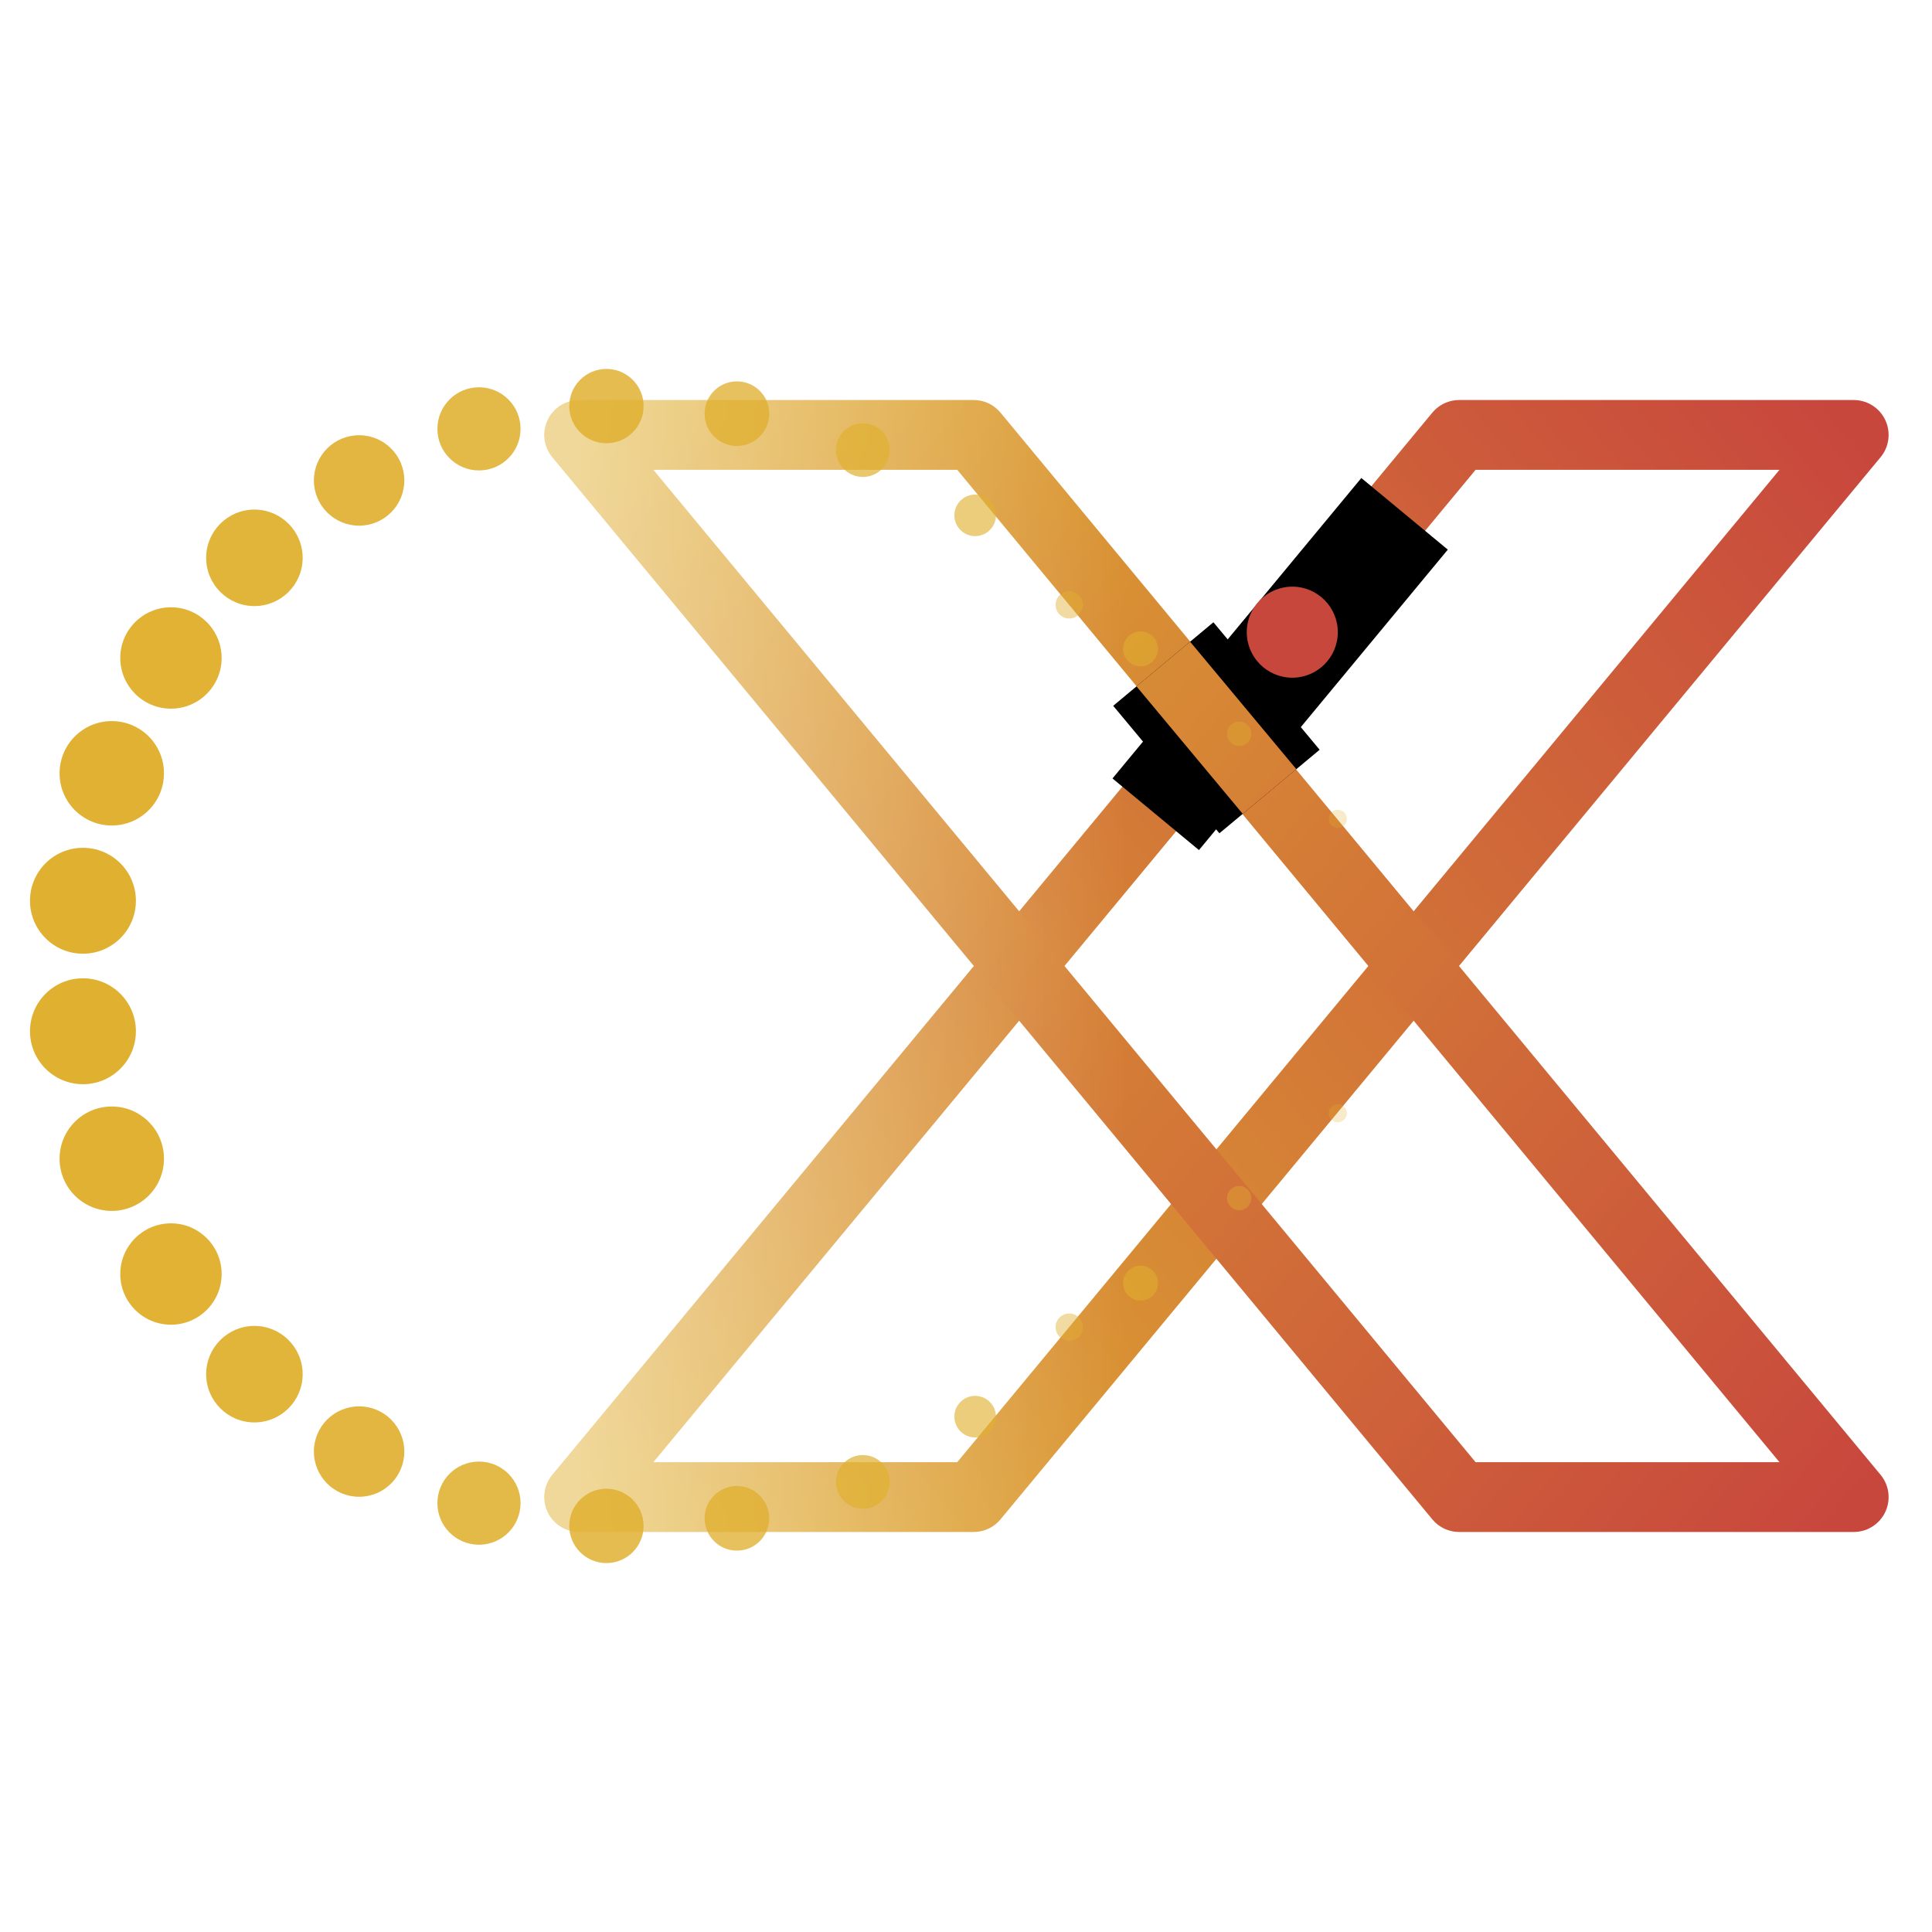
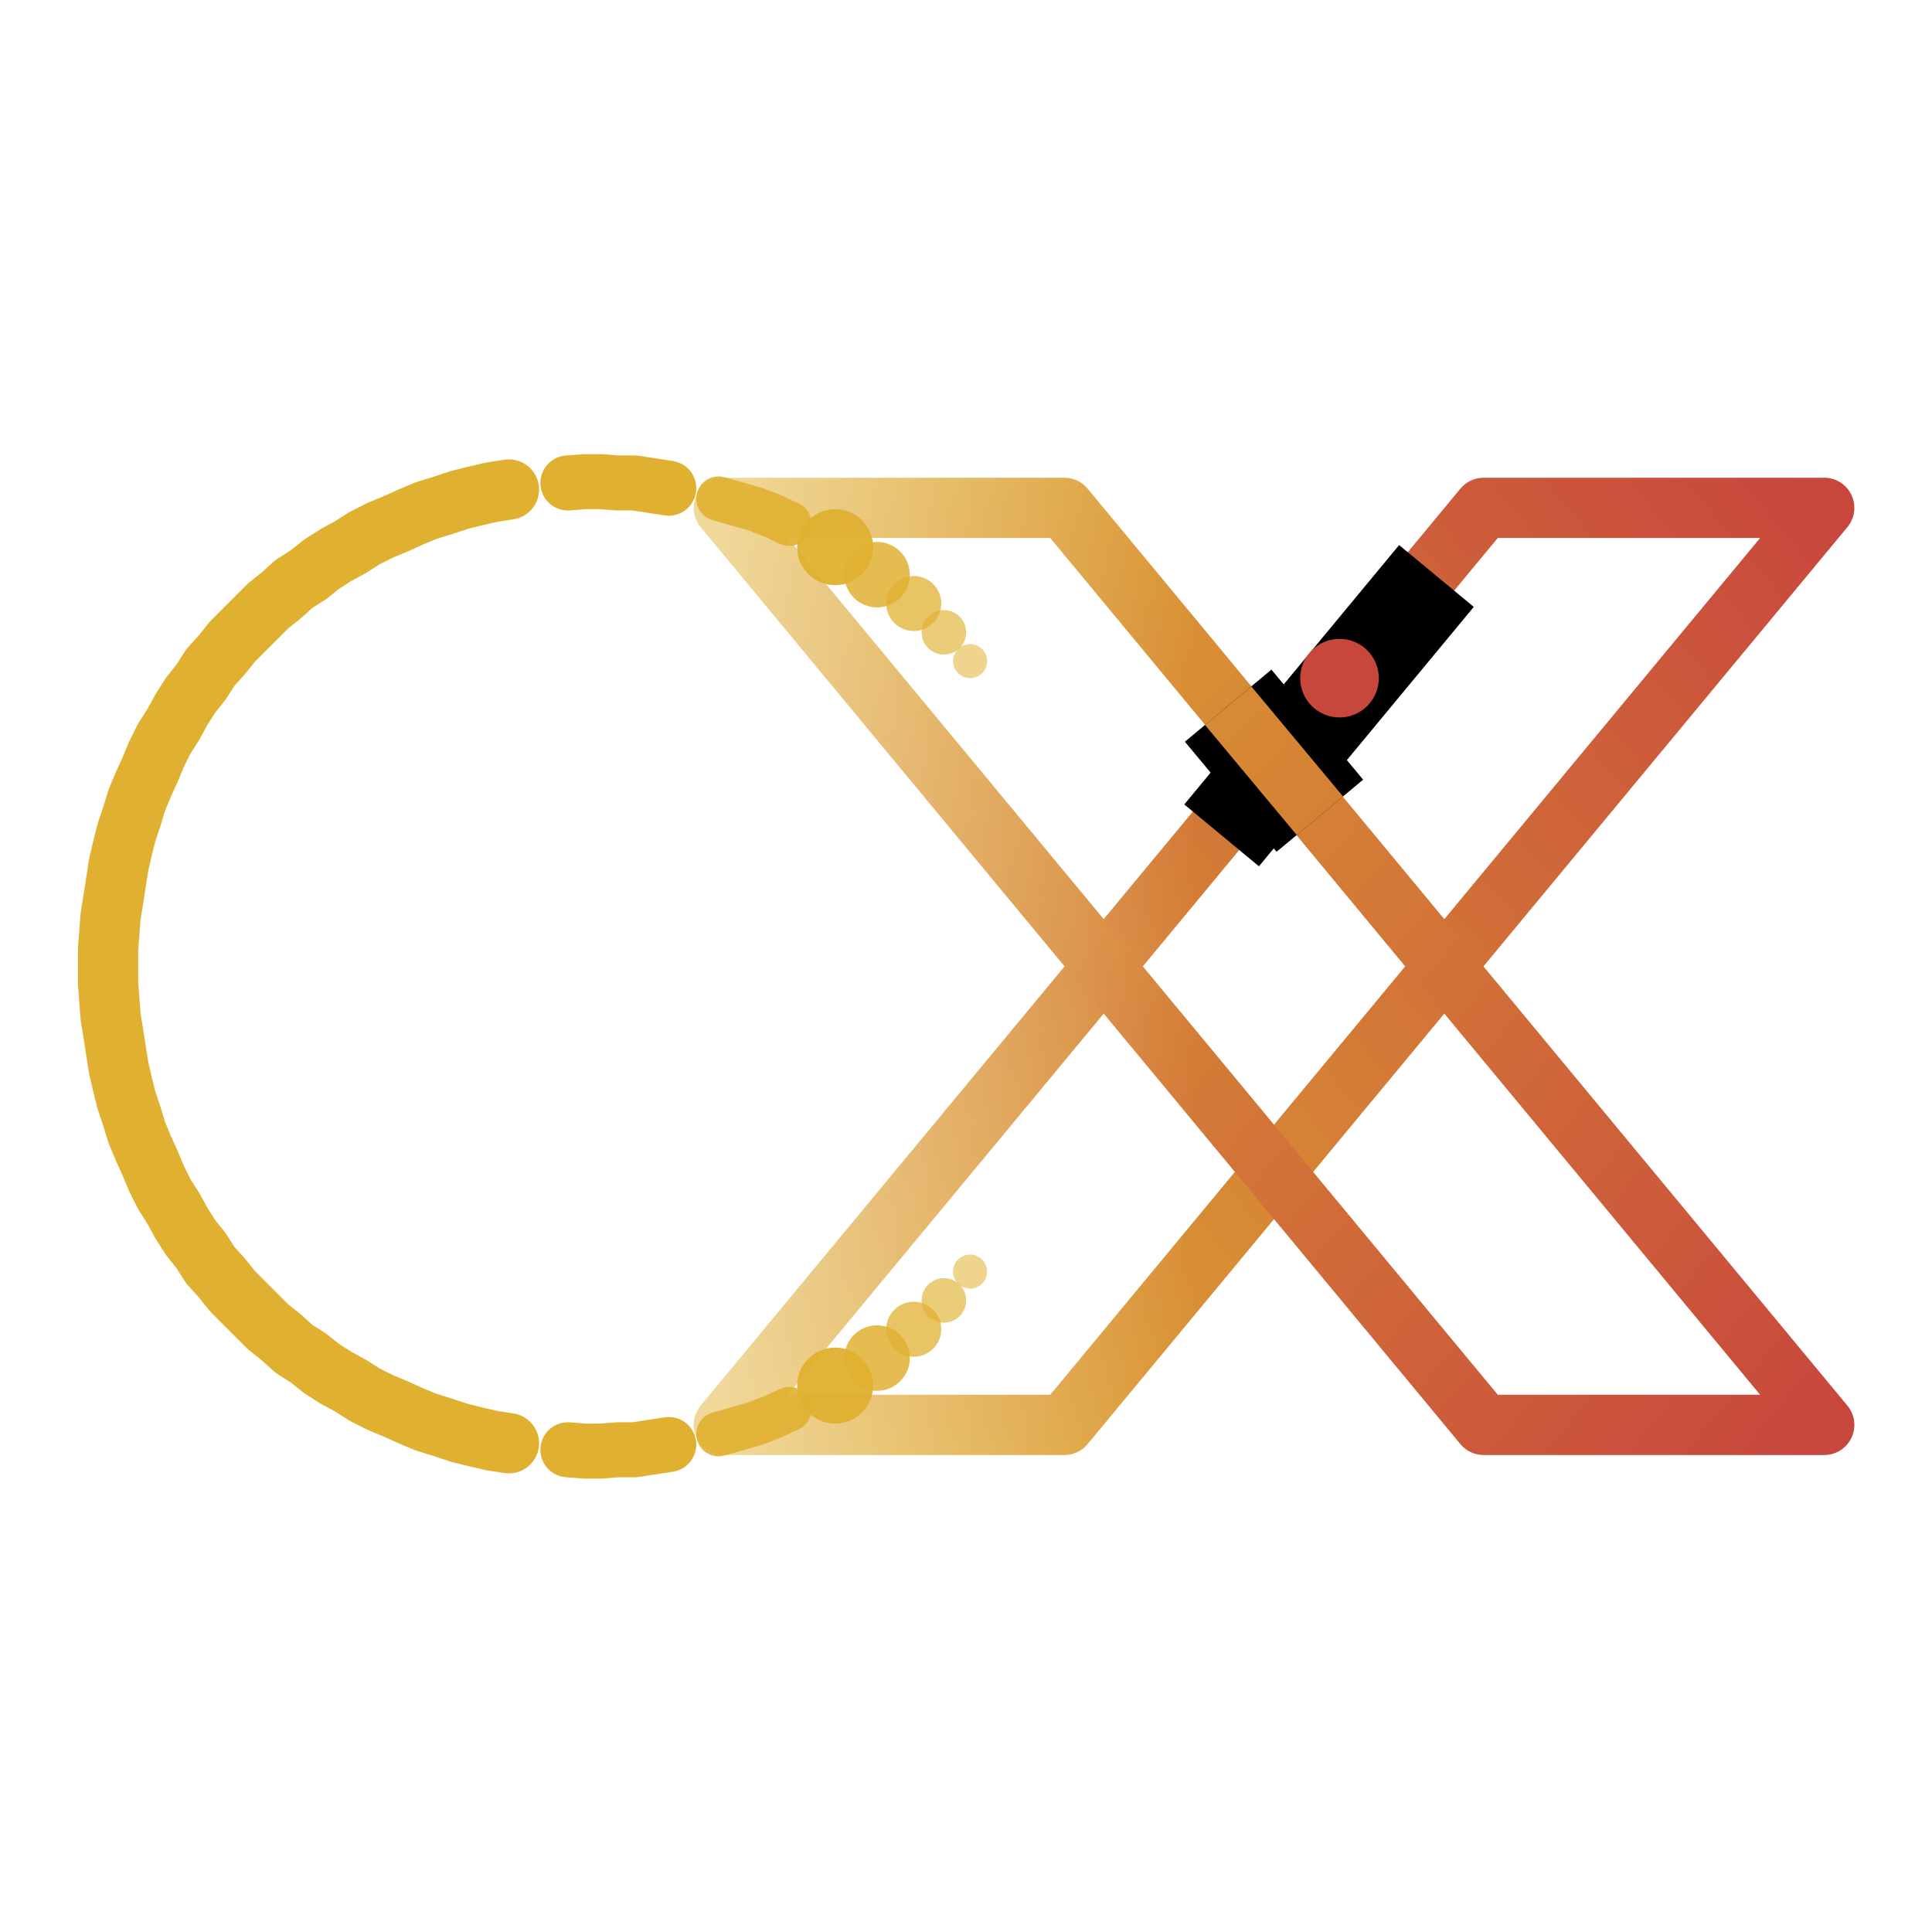
<svg xmlns="http://www.w3.org/2000/svg" viewBox="0 0 260 260">
-   <g transform="translate(61.6 27.9) scale(2.042)">
+   <g transform="translate(83.3 41.9) scale(1.763)">
    <defs>
-       <linearGradient id="cg" gradientUnits="userSpaceOnUse" x1="-25" y1="0" x2="50" y2="0">
+       <linearGradient id="cg" gradientUnits="userSpaceOnUse" x1="-40" y1="0" x2="50" y2="0">
        <stop offset="0" stop-color="#E0B030" />
        <stop offset="1" stop-color="#E0B030" />
      </linearGradient>
    </defs>
    <g transform="translate(0 0) scale(1)">
      <defs>
        <linearGradient id="fg" gradientUnits="userSpaceOnUse" x1="8" y1="0" x2="44" y2="0">
          <stop offset="0" stop-color="#7d7d7d" />
          <stop offset="1" stop-color="#fff" />
        </linearGradient>
        <mask id="fm" maskUnits="userSpaceOnUse" x="-40" y="-10" width="170" height="120">
          <rect x="-40" y="-10" width="170" height="120" fill="url(#fg)" />
        </mask>
        <linearGradient id="g1" gradientUnits="userSpaceOnUse" x1="8" y1="15" x2="92" y2="85">
          <stop offset="0" stop-color="#E0B030" />
          <stop offset="1" stop-color="#C8473D" />
        </linearGradient>
        <linearGradient id="g2" gradientUnits="userSpaceOnUse" x1="92" y1="15" x2="8" y2="85">
          <stop offset="0" stop-color="#C8473D" />
          <stop offset="1" stop-color="#E0B030" />
        </linearGradient>
      </defs>
      <g fill="none" stroke-width="4.6" stroke-linejoin="round" stroke-linecap="round" mask="url(#fm)">
        <polygon points="66,15 92,15 34,85 8,85" stroke="url(#g2)" />
        <polygon points="8,15 34,15 92,85 66,85" stroke="url(#g1)" />
        <line x1="62.4" y1="20.2" x2="46" y2="40" stroke="#000" stroke-width="7.4" stroke-linecap="butt" />
        <line x1="46.5" y1="30.1" x2="53.5" y2="38.5" stroke="#000" stroke-width="8.6" stroke-linecap="butt" />
        <line x1="46.5" y1="30.1" x2="53.5" y2="38.5" stroke="url(#g1)" stroke-width="4.6" stroke-linecap="butt" />
      </g>
      <circle cx="55" cy="28" r="3" fill="#C8473D" />
    </g>
-     <circle cx="40.3" cy="26.2" r="0.90" fill="url(#cg)" opacity="0.45" />
-     <circle cx="34.1" cy="20.3" r="1.37" fill="url(#cg)" opacity="0.63" />
-     <circle cx="26.7" cy="16.0" r="1.77" fill="url(#cg)" opacity="0.71" />
-     <circle cx="18.4" cy="13.6" r="2.13" fill="url(#cg)" opacity="0.78" />
-     <circle cx="9.8" cy="13.1" r="2.45" fill="url(#cg)" opacity="0.84" />
-     <circle cx="1.4" cy="14.6" r="2.74" fill="url(#cg)" opacity="0.89" />
-     <circle cx="-6.5" cy="18.0" r="2.98" fill="url(#cg)" opacity="0.92" />
-     <circle cx="-13.4" cy="23.1" r="3.18" fill="url(#cg)" opacity="0.95" />
-     <circle cx="-18.9" cy="29.7" r="3.34" fill="url(#cg)" opacity="0.98" />
-     <circle cx="-22.8" cy="37.3" r="3.44" fill="url(#cg)" opacity="0.99" />
-     <circle cx="-24.7" cy="45.7" r="3.49" fill="url(#cg)" opacity="1.00" />
-     <circle cx="-24.7" cy="54.3" r="3.49" fill="url(#cg)" opacity="1.00" />
-     <circle cx="-22.8" cy="62.7" r="3.44" fill="url(#cg)" opacity="0.99" />
-     <circle cx="-18.9" cy="70.3" r="3.34" fill="url(#cg)" opacity="0.98" />
-     <circle cx="-13.4" cy="76.9" r="3.18" fill="url(#cg)" opacity="0.95" />
-     <circle cx="-6.5" cy="82.0" r="2.98" fill="url(#cg)" opacity="0.92" />
-     <circle cx="1.4" cy="85.4" r="2.74" fill="url(#cg)" opacity="0.89" />
-     <circle cx="9.8" cy="86.9" r="2.45" fill="url(#cg)" opacity="0.84" />
-     <circle cx="18.4" cy="86.4" r="2.13" fill="url(#cg)" opacity="0.78" />
-     <circle cx="26.7" cy="84.0" r="1.77" fill="url(#cg)" opacity="0.71" />
-     <circle cx="34.1" cy="79.7" r="1.37" fill="url(#cg)" opacity="0.63" />
-     <circle cx="40.3" cy="73.8" r="0.90" fill="url(#cg)" opacity="0.45" />
-     <circle cx="45.0" cy="29.1" r="1.15" fill="#E0B030" opacity="0.55" />
-     <circle cx="51.5" cy="34.7" r="0.80" fill="#E0B030" opacity="0.40" />
-     <circle cx="58.0" cy="40.3" r="0.60" fill="#E0B030" opacity="0.25" />
-     <circle cx="45.0" cy="70.9" r="1.15" fill="#E0B030" opacity="0.55" />
-     <circle cx="51.5" cy="65.3" r="0.80" fill="#E0B030" opacity="0.40" />
-     <circle cx="58.0" cy="59.7" r="0.60" fill="#E0B030" opacity="0.25" />
+     <path d="M-8.4 13.6 L-9.7 13.8 L-11.0 14.1 L-12.2 14.4 L-13.4 14.8 L-14.7 15.2 L-15.9 15.7 L-17.0 16.2 L-18.2 16.7 L-19.4 17.3 L-20.5 18.0 L-21.6 18.6 L-22.7 19.3 L-23.7 20.1 L-24.8 20.8 L-25.8 21.7 L-26.8 22.5 L-27.7 23.4 L-28.6 24.3 L-29.5 25.2 L-30.3 26.2 L-31.2 27.2 L-31.9 28.3 L-32.7 29.3 L-33.4 30.4 L-34.0 31.5 L-34.7 32.6 L-35.3 33.8 L-35.8 35.0 L-36.3 36.1 L-36.8 37.3 L-37.2 38.6 L-37.6 39.8 L-37.9 41.0 L-38.2 42.3 L-38.4 43.6 L-38.6 44.9 L-38.8 46.1 L-38.9 47.4 L-39.0 48.7 L-39.0 50.0 L-39.0 51.3 L-38.9 52.6 L-38.8 53.9 L-38.6 55.1 L-38.4 56.4 L-38.2 57.7 L-37.9 59.0 L-37.6 60.2 L-37.2 61.4 L-36.8 62.7 L-36.3 63.9 L-35.8 65.0 L-35.3 66.2 L-34.7 67.4 L-34.0 68.5 L-33.4 69.6 L-32.7 70.7 L-31.9 71.7 L-31.2 72.8 L-30.3 73.8 L-29.5 74.8 L-28.6 75.7 L-27.7 76.6 L-26.8 77.5 L-25.8 78.3 L-24.8 79.2 L-23.7 79.9 L-22.7 80.7 L-21.6 81.4 L-20.5 82.0 L-19.4 82.7 L-18.2 83.3 L-17.0 83.8 L-15.9 84.3 L-14.7 84.8 L-13.4 85.2 L-12.2 85.6 L-11.0 85.9 L-9.7 86.2 L-8.4 86.4" fill="none" stroke="url(#cg)" stroke-width="4.6" stroke-linecap="round" stroke-linejoin="round" opacity="1" />
+     <path d="M-3.9 13.1 L-2.6 13.0 L-1.4 13.0 L-0.1 13.1 L1.2 13.1 L2.5 13.3 L3.8 13.5" fill="none" stroke="url(#cg)" stroke-width="4.2" stroke-linecap="round" stroke-linejoin="round" opacity="1" />
+     <path d="M7.6 14.3 L9.0 14.7 L10.4 15.1 L11.7 15.6 L13.0 16.2" fill="none" stroke="url(#cg)" stroke-width="3.4" stroke-linecap="round" stroke-linejoin="round" opacity="0.9" />
+     <circle cx="16.5" cy="18.0" r="2.9" fill="url(#cg)" opacity="0.95" />
+     <circle cx="19.7" cy="20.1" r="2.5" fill="url(#cg)" opacity="0.85" />
+     <circle cx="22.5" cy="22.3" r="2.1" fill="url(#cg)" opacity="0.75" />
+     <circle cx="24.8" cy="24.5" r="1.7" fill="url(#cg)" opacity="0.65" />
+     <circle cx="26.8" cy="26.7" r="1.3" fill="url(#cg)" opacity="0.55" />
+     <path d="M-3.9 86.9 L-2.6 87.0 L-1.4 87.0 L-0.1 86.9 L1.2 86.9 L2.5 86.7 L3.8 86.5" fill="none" stroke="url(#cg)" stroke-width="4.2" stroke-linecap="round" stroke-linejoin="round" opacity="1" />
+     <path d="M7.6 85.7 L9.0 85.3 L10.4 84.9 L11.7 84.4 L13.0 83.8" fill="none" stroke="url(#cg)" stroke-width="3.4" stroke-linecap="round" stroke-linejoin="round" opacity="0.9" />
+     <circle cx="16.5" cy="82.0" r="2.9" fill="url(#cg)" opacity="0.95" />
+     <circle cx="19.7" cy="79.9" r="2.5" fill="url(#cg)" opacity="0.85" />
+     <circle cx="22.5" cy="77.7" r="2.1" fill="url(#cg)" opacity="0.75" />
+     <circle cx="24.8" cy="75.5" r="1.7" fill="url(#cg)" opacity="0.65" />
+     <circle cx="26.8" cy="73.3" r="1.3" fill="url(#cg)" opacity="0.55" />
  </g>
</svg>
